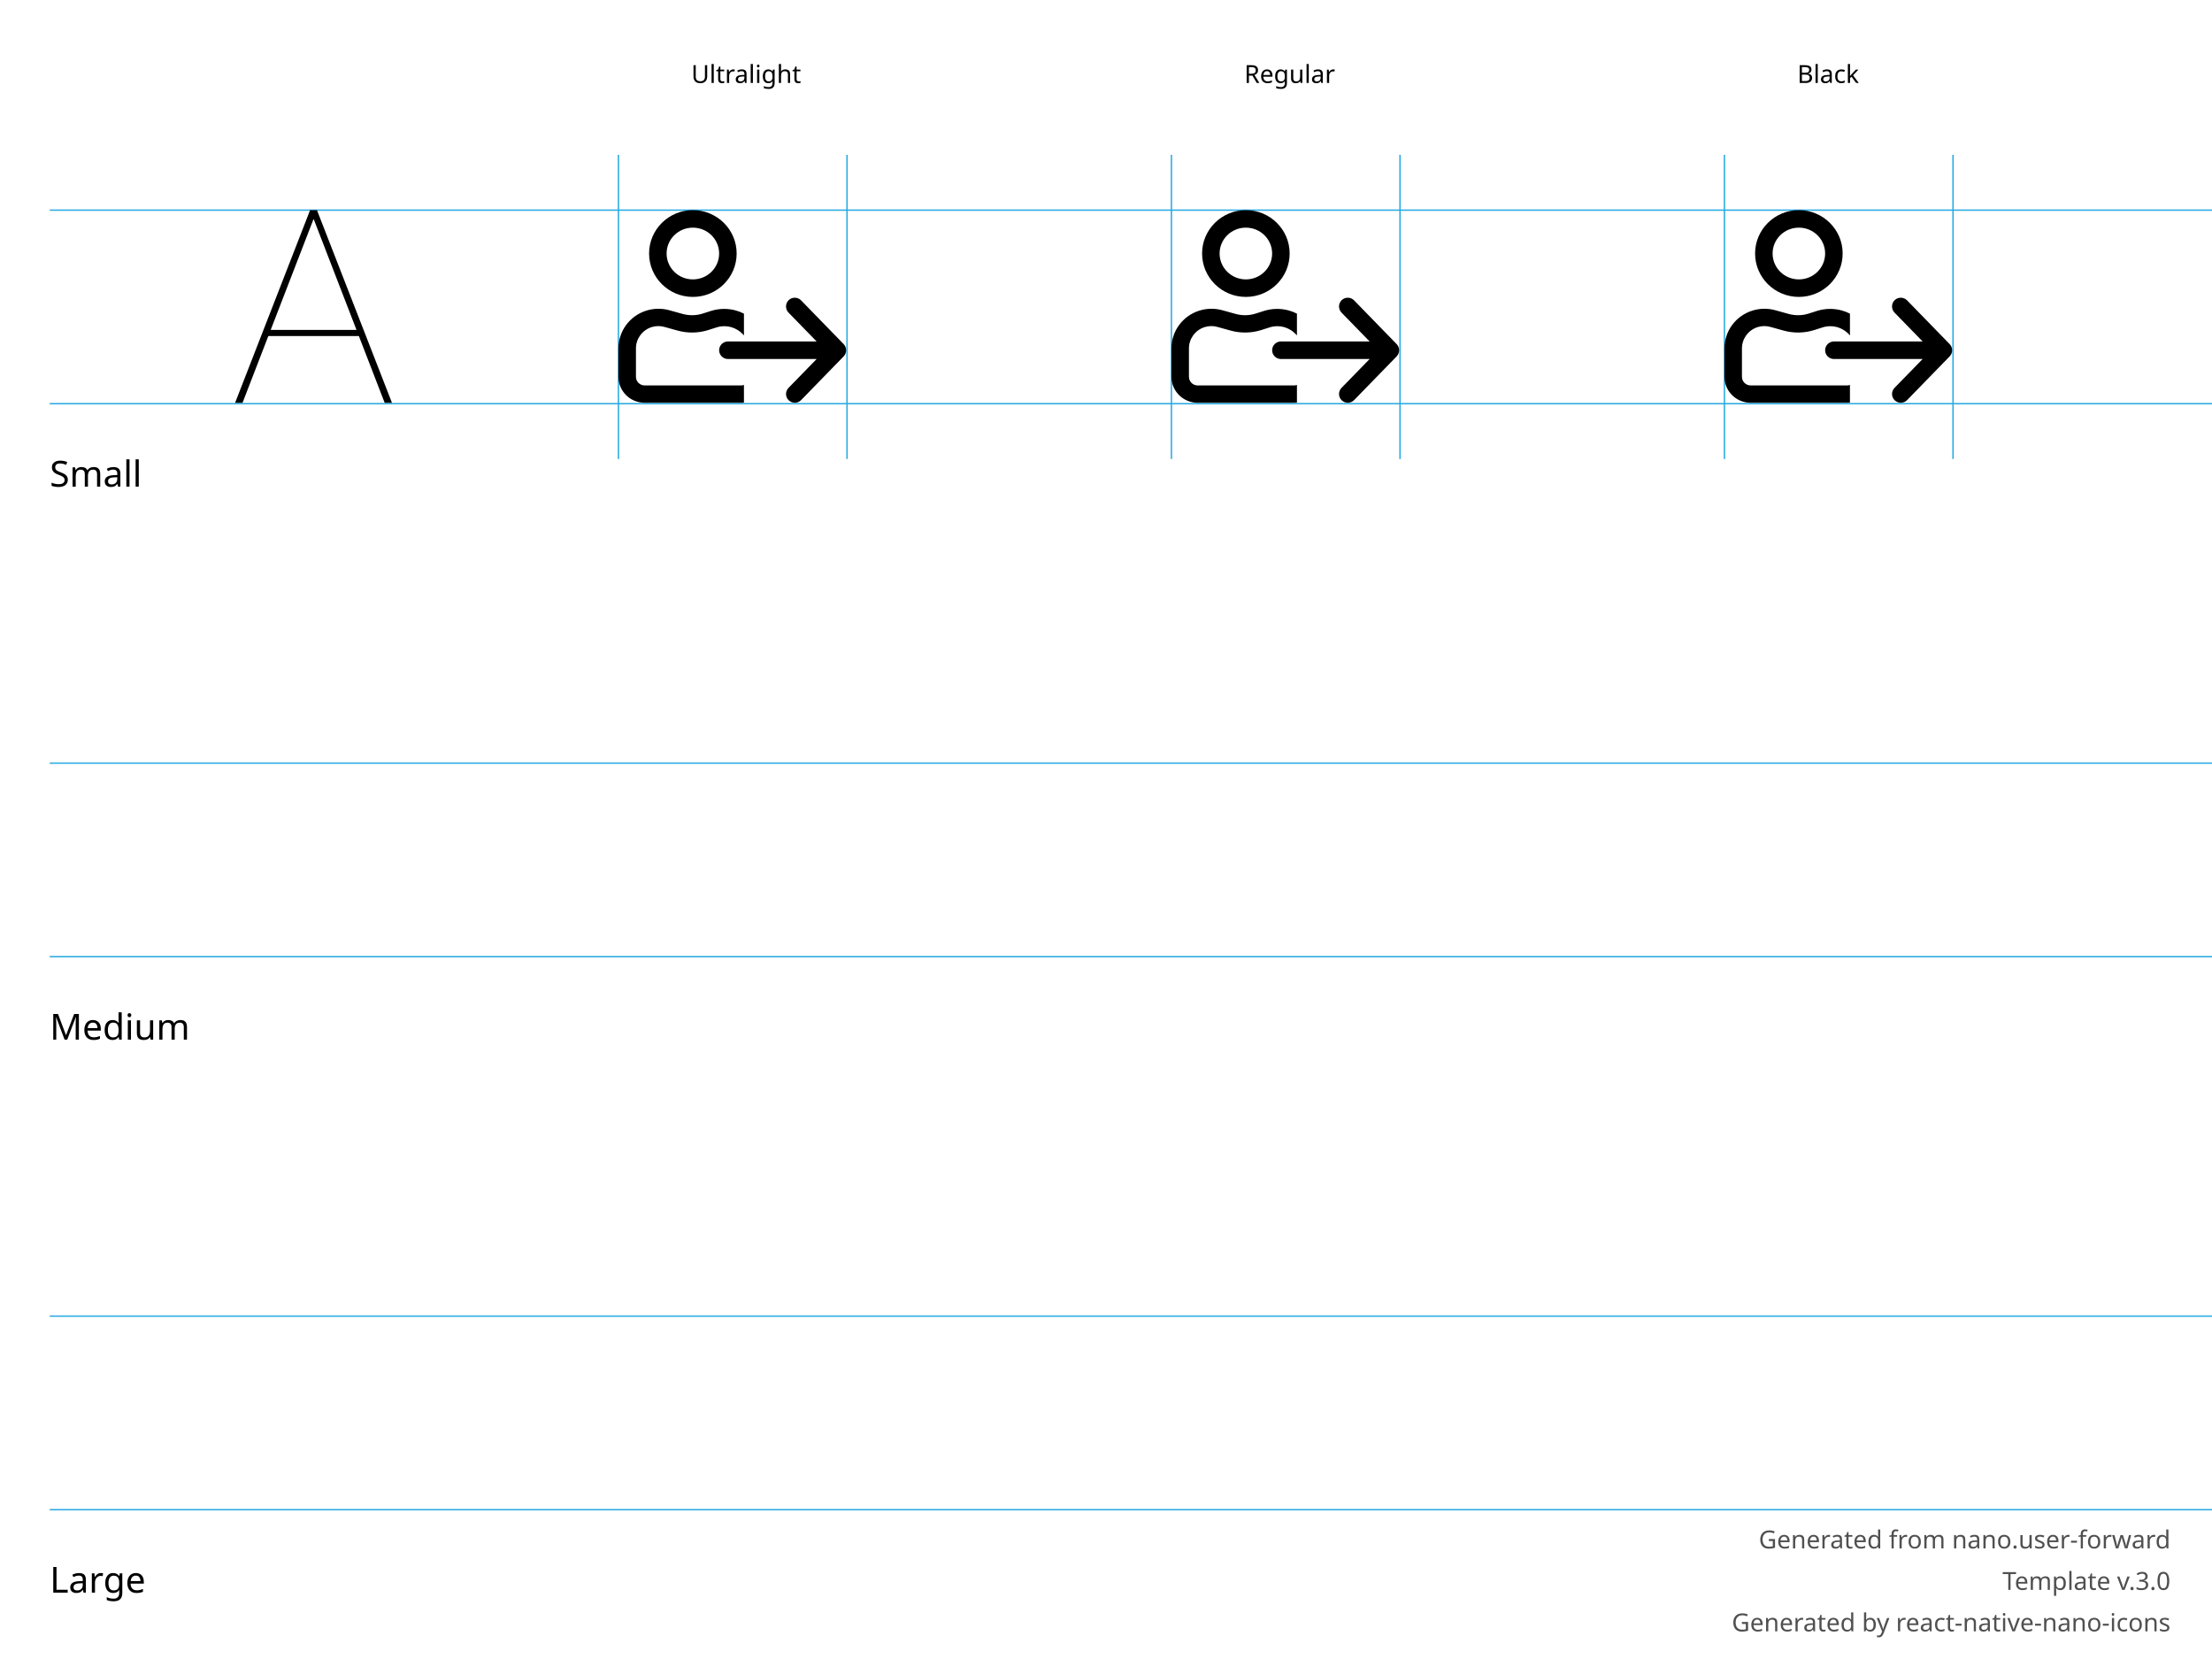
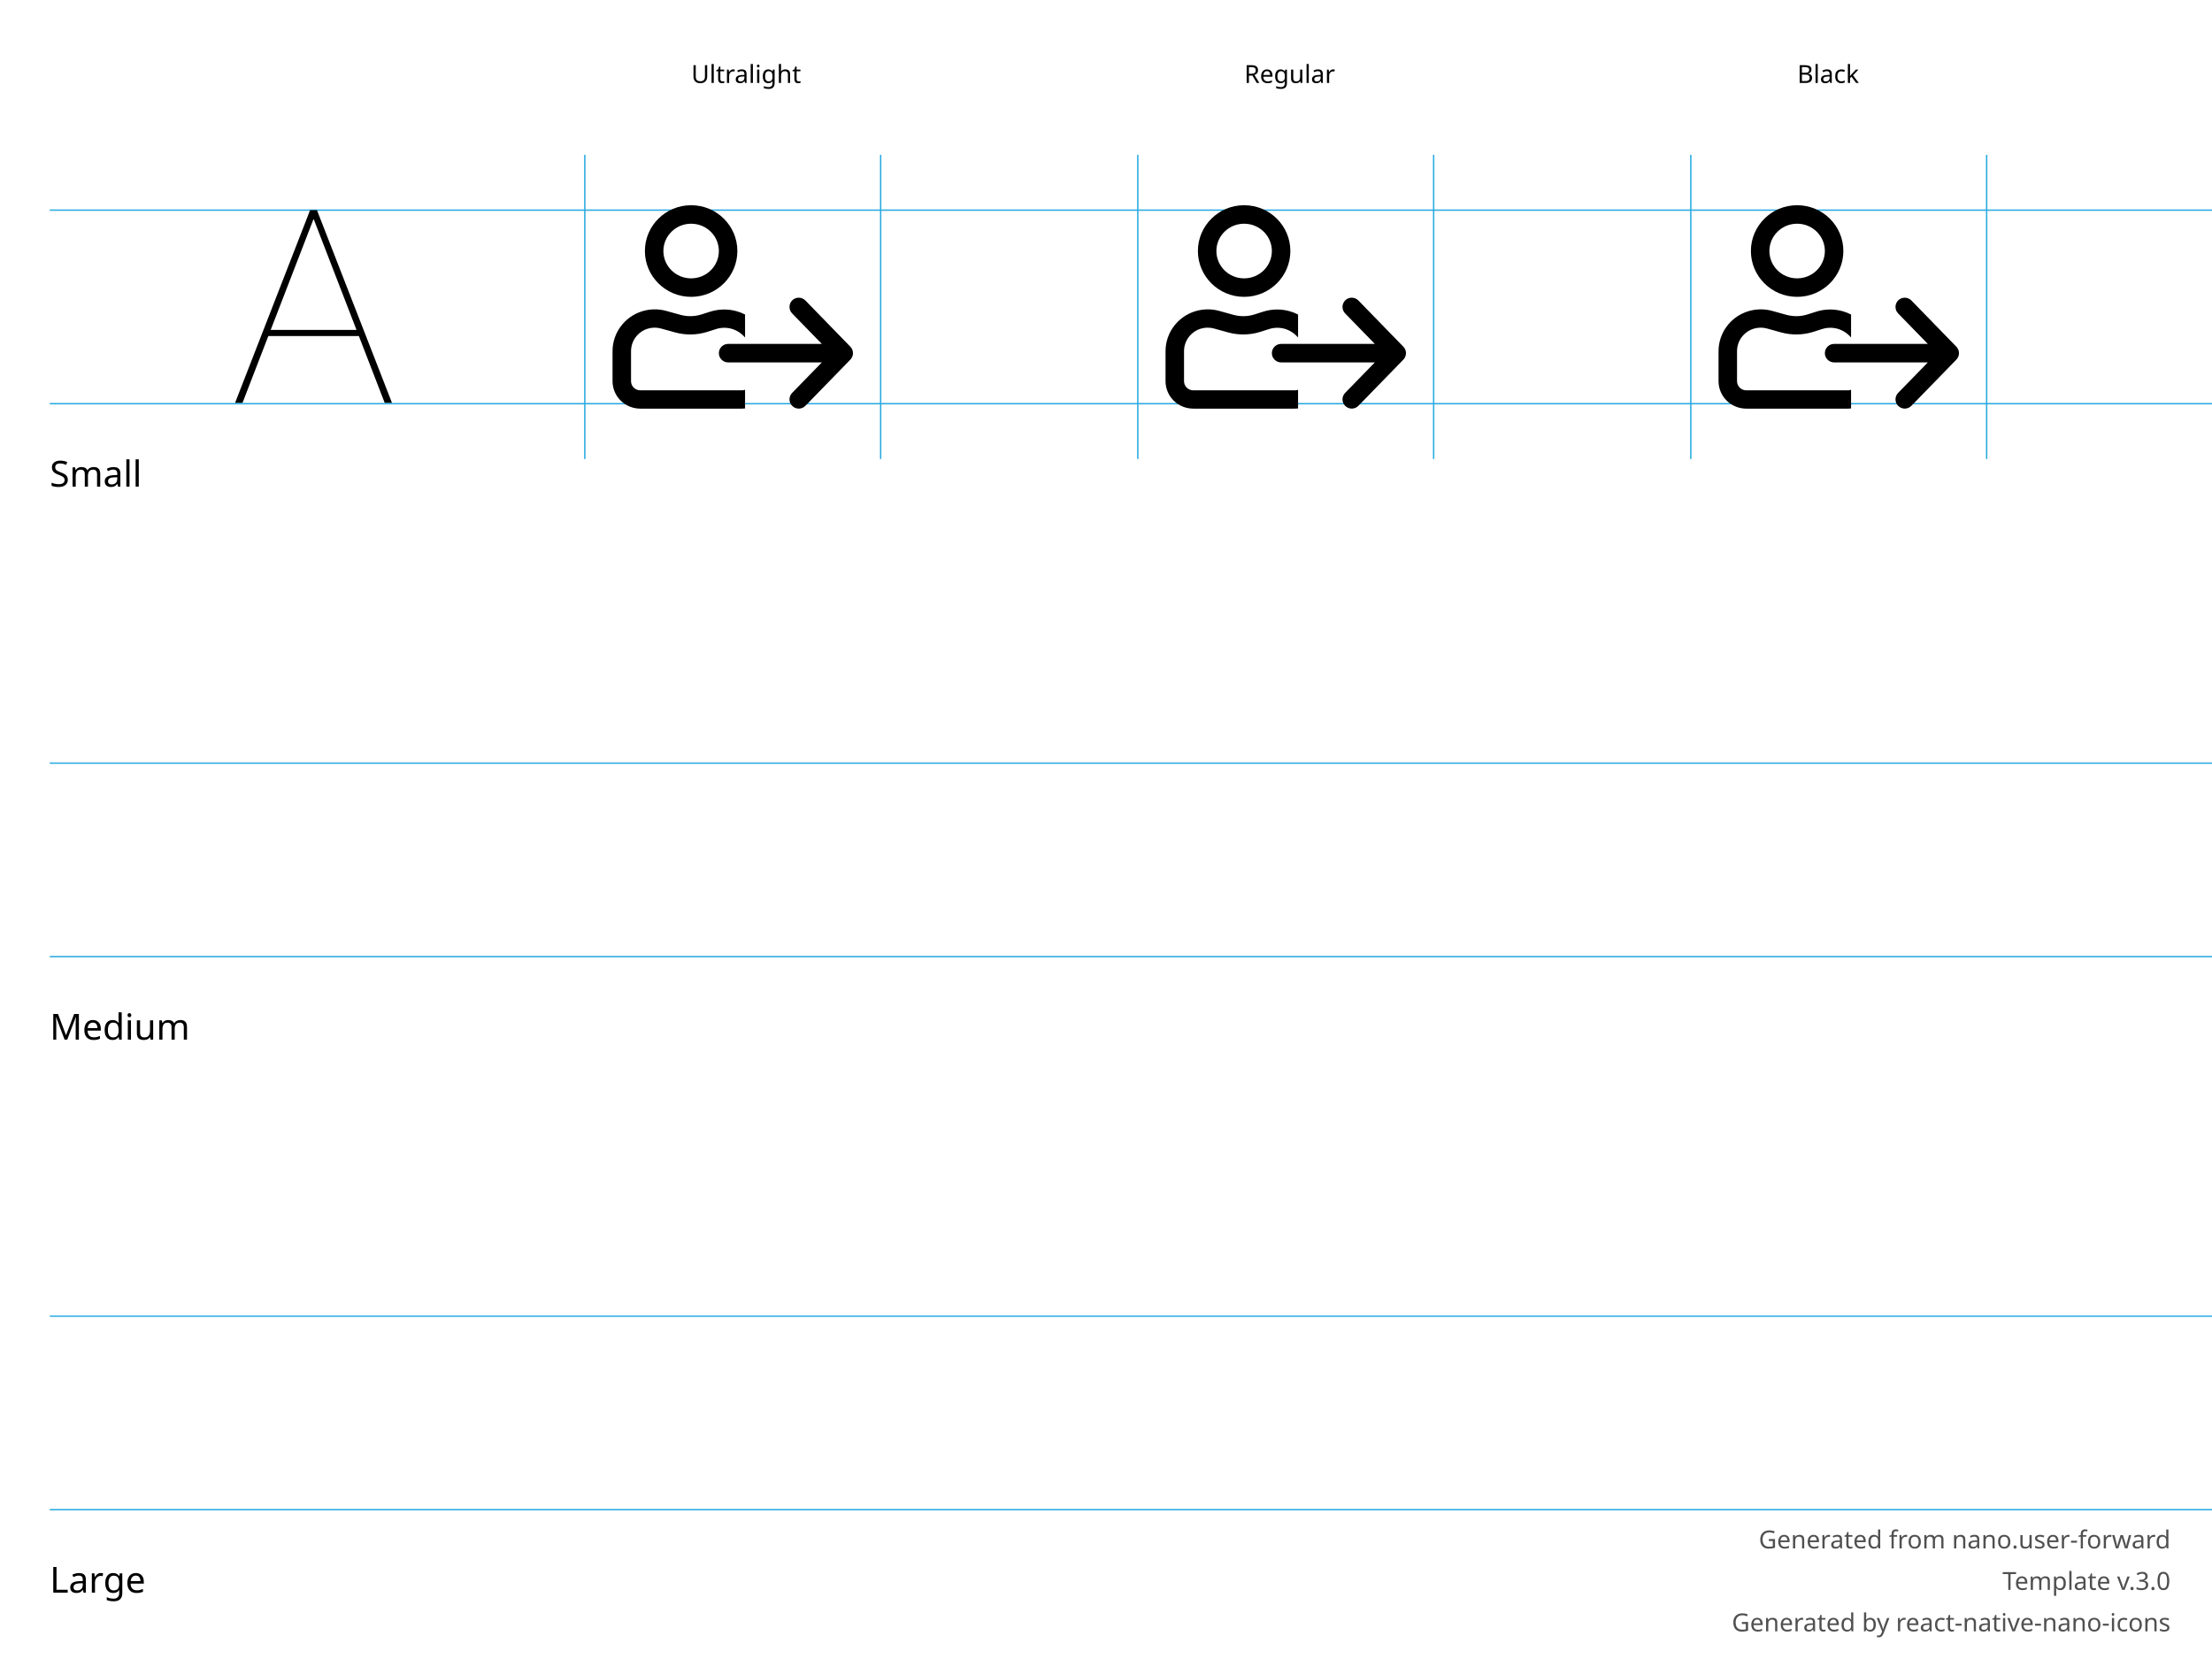
<svg xmlns="http://www.w3.org/2000/svg" width="800" height="600" version="1.1">
  <style>
    .monochrome-0 {fill:#000000}
    .multicolor-0:custom {fill:#000000}
  </style>
  <g id="Notes" font-family="'LucidaGrande', 'Lucida Grande', sans-serif" font-weight="500" font-size="13px">
    <rect x="0" y="0" width="800" height="600" fill="white" />
    <g font-weight="500" font-size="13px">
      <text x="18px" y="176px">Small</text>
      <text x="18px" y="376px">Medium</text>
      <text x="18px" y="576px">Large</text>
    </g>
    <g font-weight="300" font-size="9px">
      <text x="250px" y="30px">Ultralight</text>
      <text x="450px" y="30px">Regular</text>
      <text x="650px" y="30px">Black</text>
      <text id="descriptive-name" fill="#505050" x="785.0" y="560.0" text-anchor="end">Generated from nano.user-forward</text>
      <text id="template-version" fill="#505050" x="785.0" y="575.0" text-anchor="end">Template v.3.0</text>
      <text fill="#505050" x="785.0" y="590.0" text-anchor="end">Generated by react-native-nano-icons</text>
    </g>
  </g>
  <g id="Guides" stroke="rgb(39,170,225)" stroke-width="0.5px">
    <path id="Capline-S" d="M18,76 l800,0" />
    <path id="H-reference" d="M85,145.755 L87.685,145.755 L113.369,79.287 L114.052,79.287 L114.052,76 L112.148,76 L85,145.755 Z M95.693,121.536 L130.996,121.536 L130.263,119.313 L96.474,119.313 L95.693,121.536 Z M139.15,145.755 L141.787,145.755 L114.638,76 L113.466,76 L113.466,79.287 L139.15,145.755 Z" stroke="none" />
    <path id="Baseline-S" d="M18,146 l800,0" />
-     <path id="left-margin-Ultralight-S" d="M223.667,56 l0,110" />
-     <path id="right-margin-Ultralight-S" d="M306.333,56 l0,110" />
-     <path id="left-margin-Regular-S" d="M423.667,56 l0,110" />
-     <path id="right-margin-Regular-S" d="M506.333,56 l0,110" />
-     <path id="left-margin-Black-S" d="M623.667,56 l0,110" />
-     <path id="right-margin-Black-S" d="M706.333,56 l0,110" />
+     <path id="left-margin-Ultralight-S" d="M211.5,56 l0,110" />
+     <path id="right-margin-Ultralight-S" d="M318.5,56 l0,110" />
+     <path id="left-margin-Regular-S" d="M411.5,56 l0,110" />
+     <path id="right-margin-Regular-S" d="M518.5,56 l0,110" />
+     <path id="left-margin-Black-S" d="M611.5,56 l0,110" />
+     <path id="right-margin-Black-S" d="M718.5,56 l0,110" />
    <path id="Capline-M" d="M18,276 l800,0" />
    <path id="Baseline-M" d="M18,346 l800,0" />
    <path id="Capline-L" d="M18,476 l800,0" />
    <path id="Baseline-L" d="M18,546 l800,0" />
  </g>
  <g id="Symbols">
-     <g id="Ultralight-S" transform="matrix(3.167,0,0,3.167,214.164,60.163)">
+     <g id="Ultralight-S" transform="matrix(3.344,0,0,3.344,211.5,57.5)">
      <path class="monochrome-0 multicolor-0:custom" d="M16.5,9.95 C16.5,12.69 14.261,14.91 11.5,14.91 C8.739,14.91 6.5,12.69 6.5,9.95 C6.5,7.22 8.739,5 11.5,5 C14.261,5 16.5,7.22 16.5,9.95 Z M8.806,16.43 L10.321,16.85 C11.077,17.06 11.88,17.05 12.628,16.81 L13.569,16.51 C14.49,16.22 15.477,16.2 16.409,16.46 C16.733,16.55 17.042,16.67 17.333,16.82 L17.333,19.31 C16.963,18.87 16.458,18.53 15.867,18.36 C15.314,18.21 14.728,18.22 14.181,18.4 L13.24,18.7 C12.118,19.05 10.914,19.07 9.779,18.76 L8.264,18.34 C7.778,18.2 7.263,18.21 6.783,18.36 C5.72,18.7 5,19.68 5,20.79 L5,24.03 C5,24.58 5.448,25.02 6,25.02 L17,25.02 C17.117,25.02 17.229,25 17.333,24.96 L17.333,26.98 C17.224,26.99 17.113,27 17,27 L6,27 C4.343,27 3,25.67 3,24.03 L3,20.79 C3,18.82 4.281,17.08 6.171,16.48 C7.025,16.21 7.942,16.19 8.806,16.43 Z M23.855,15.3 L28.721,20.3 C29.099,20.69 29.099,21.31 28.721,21.7 L23.855,26.7 C23.47,27.09 22.837,27.1 22.441,26.71 C22.045,26.33 22.037,25.7 22.422,25.3 L25.636,22 L15.5,22 C14.948,22 14.5,21.55 14.5,21 C14.5,20.45 14.948,20 15.5,20 L25.636,20 L22.422,16.7 C22.037,16.3 22.045,15.67 22.441,15.28 C22.837,14.9 23.47,14.91 23.855,15.3 Z M14.5,9.95 C14.5,8.34 13.175,7 11.5,7 C9.825,7 8.5,8.34 8.5,9.95 C8.5,11.57 9.825,12.91 11.5,12.91 C13.175,12.91 14.5,11.57 14.5,9.95 Z" />
    </g>
-     <g id="Regular-S" transform="matrix(3.167,0,0,3.167,414.164,60.163)">
+     <g id="Regular-S" transform="matrix(3.344,0,0,3.344,411.5,57.5)">
      <path class="monochrome-0 multicolor-0:custom" d="M16.5,9.95 C16.5,12.69 14.261,14.91 11.5,14.91 C8.739,14.91 6.5,12.69 6.5,9.95 C6.5,7.22 8.739,5 11.5,5 C14.261,5 16.5,7.22 16.5,9.95 Z M8.806,16.43 L10.321,16.85 C11.077,17.06 11.88,17.05 12.628,16.81 L13.569,16.51 C14.49,16.22 15.477,16.2 16.409,16.46 C16.733,16.55 17.042,16.67 17.333,16.82 L17.333,19.31 C16.963,18.87 16.458,18.53 15.867,18.36 C15.314,18.21 14.728,18.22 14.181,18.4 L13.24,18.7 C12.118,19.05 10.914,19.07 9.779,18.76 L8.264,18.34 C7.778,18.2 7.263,18.21 6.783,18.36 C5.72,18.7 5,19.68 5,20.79 L5,24.03 C5,24.58 5.448,25.02 6,25.02 L17,25.02 C17.117,25.02 17.229,25 17.333,24.96 L17.333,26.98 C17.224,26.99 17.113,27 17,27 L6,27 C4.343,27 3,25.67 3,24.03 L3,20.79 C3,18.82 4.281,17.08 6.171,16.48 C7.025,16.21 7.942,16.19 8.806,16.43 Z M23.855,15.3 L28.721,20.3 C29.099,20.69 29.099,21.31 28.721,21.7 L23.855,26.7 C23.47,27.09 22.837,27.1 22.441,26.71 C22.045,26.33 22.037,25.7 22.422,25.3 L25.636,22 L15.5,22 C14.948,22 14.5,21.55 14.5,21 C14.5,20.45 14.948,20 15.5,20 L25.636,20 L22.422,16.7 C22.037,16.3 22.045,15.67 22.441,15.28 C22.837,14.9 23.47,14.91 23.855,15.3 Z M14.5,9.95 C14.5,8.34 13.175,7 11.5,7 C9.825,7 8.5,8.34 8.5,9.95 C8.5,11.57 9.825,12.91 11.5,12.91 C13.175,12.91 14.5,11.57 14.5,9.95 Z" />
    </g>
-     <g id="Black-S" transform="matrix(3.167,0,0,3.167,614.164,60.163)">
+     <g id="Black-S" transform="matrix(3.344,0,0,3.344,611.5,57.5)">
      <path class="monochrome-0 multicolor-0:custom" d="M16.5,9.95 C16.5,12.69 14.261,14.91 11.5,14.91 C8.739,14.91 6.5,12.69 6.5,9.95 C6.5,7.22 8.739,5 11.5,5 C14.261,5 16.5,7.22 16.5,9.95 Z M8.806,16.43 L10.321,16.85 C11.077,17.06 11.88,17.05 12.628,16.81 L13.569,16.51 C14.49,16.22 15.477,16.2 16.409,16.46 C16.733,16.55 17.042,16.67 17.333,16.82 L17.333,19.31 C16.963,18.87 16.458,18.53 15.867,18.36 C15.314,18.21 14.728,18.22 14.181,18.4 L13.24,18.7 C12.118,19.05 10.914,19.07 9.779,18.76 L8.264,18.34 C7.778,18.2 7.263,18.21 6.783,18.36 C5.72,18.7 5,19.68 5,20.79 L5,24.03 C5,24.58 5.448,25.02 6,25.02 L17,25.02 C17.117,25.02 17.229,25 17.333,24.96 L17.333,26.98 C17.224,26.99 17.113,27 17,27 L6,27 C4.343,27 3,25.67 3,24.03 L3,20.79 C3,18.82 4.281,17.08 6.171,16.48 C7.025,16.21 7.942,16.19 8.806,16.43 Z M23.855,15.3 L28.721,20.3 C29.099,20.69 29.099,21.31 28.721,21.7 L23.855,26.7 C23.47,27.09 22.837,27.1 22.441,26.71 C22.045,26.33 22.037,25.7 22.422,25.3 L25.636,22 L15.5,22 C14.948,22 14.5,21.55 14.5,21 C14.5,20.45 14.948,20 15.5,20 L25.636,20 L22.422,16.7 C22.037,16.3 22.045,15.67 22.441,15.28 C22.837,14.9 23.47,14.91 23.855,15.3 Z M14.5,9.95 C14.5,8.34 13.175,7 11.5,7 C9.825,7 8.5,8.34 8.5,9.95 C8.5,11.57 9.825,12.91 11.5,12.91 C13.175,12.91 14.5,11.57 14.5,9.95 Z" />
    </g>
  </g>
</svg>
